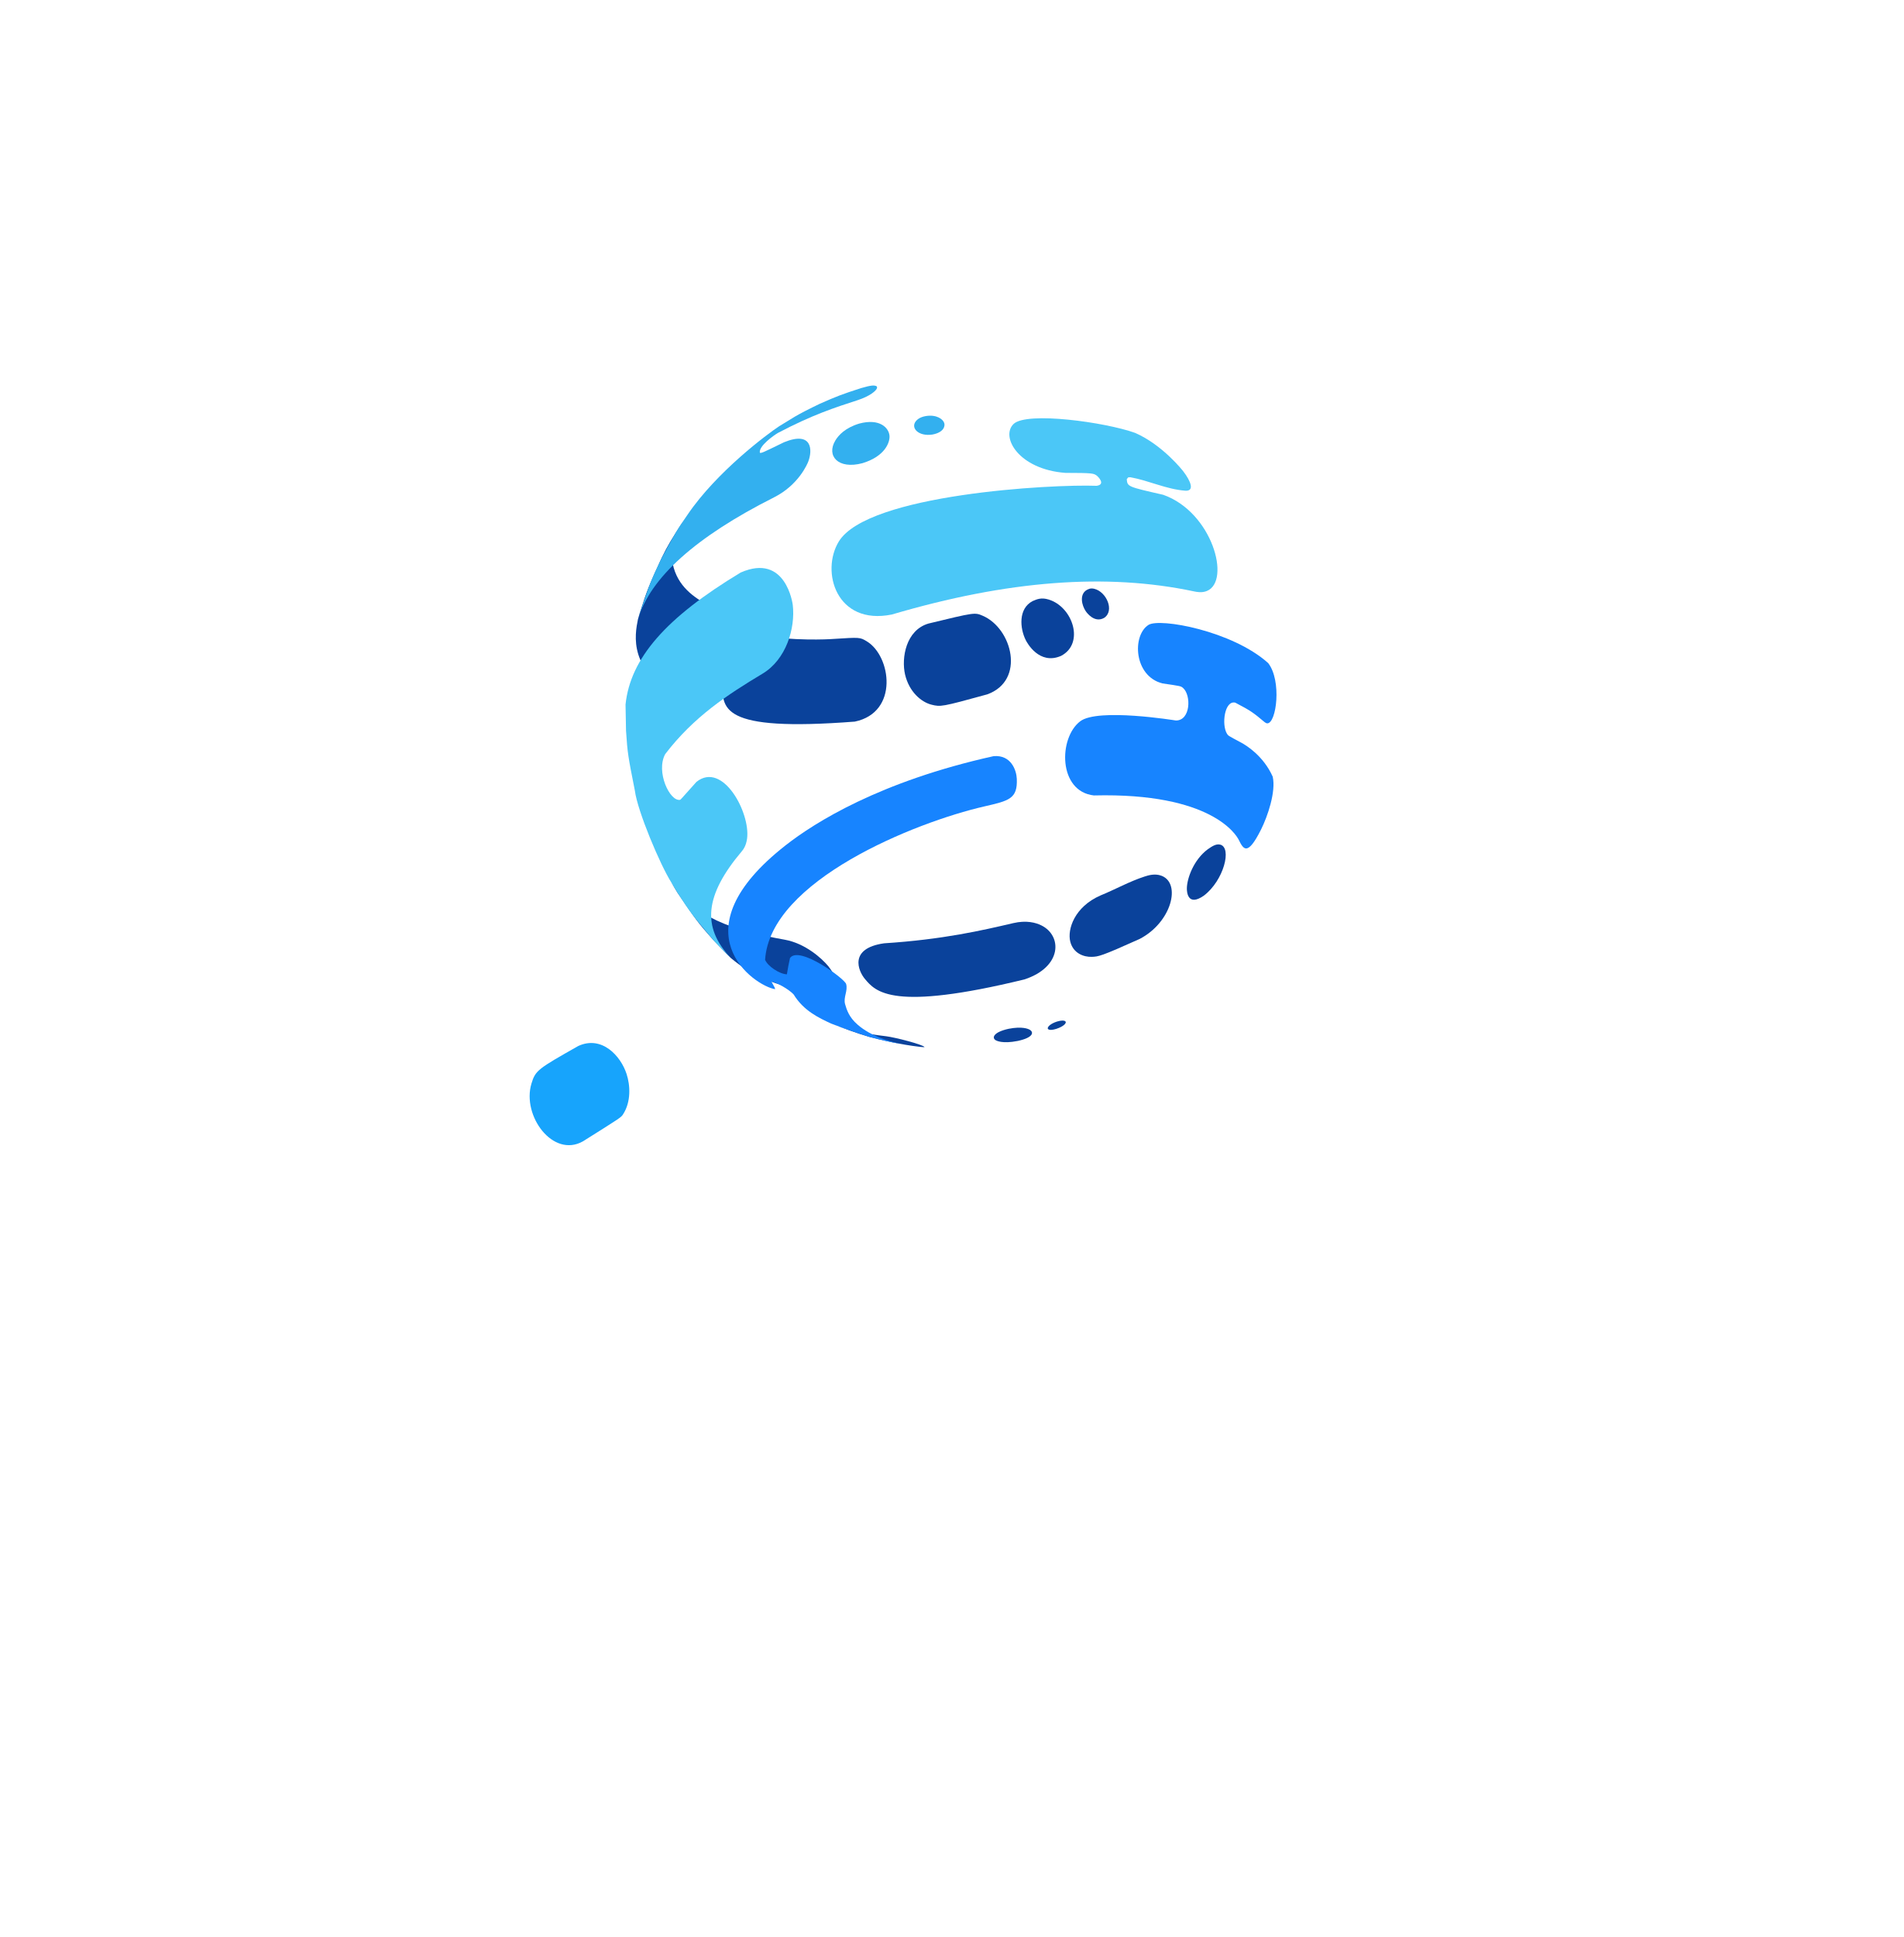
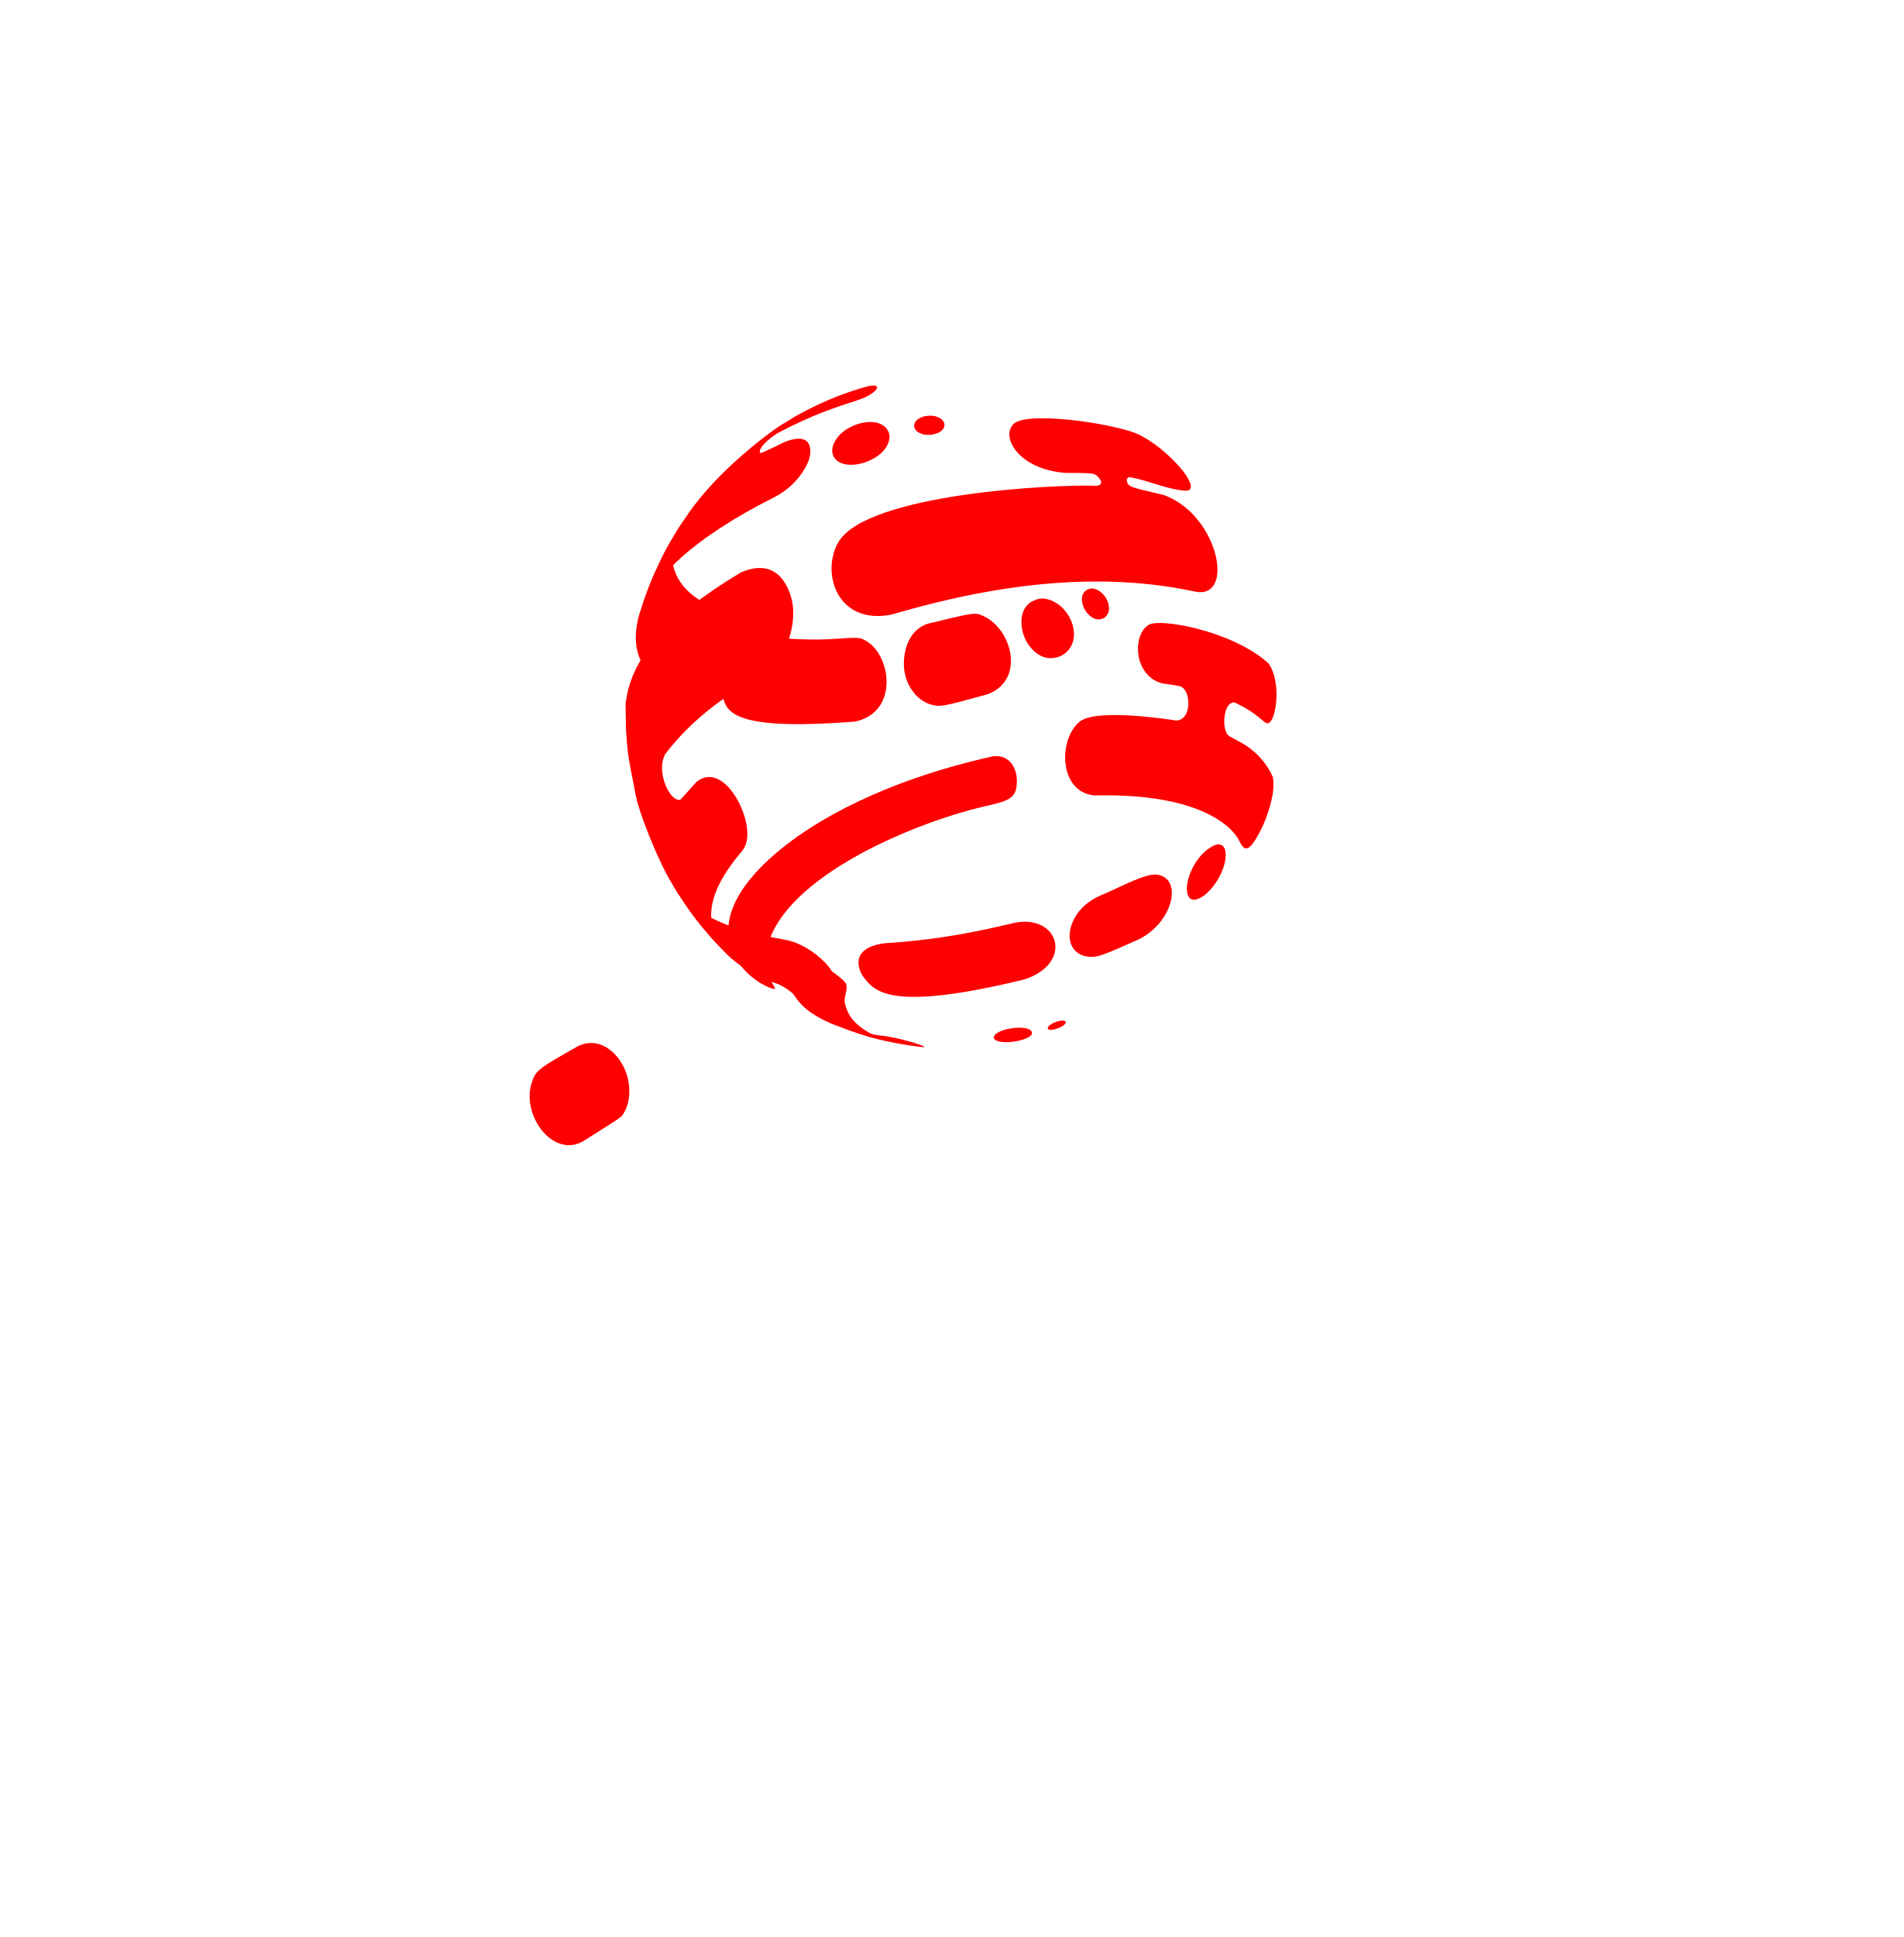
<svg xmlns="http://www.w3.org/2000/svg" width="115" height="117" viewBox="0 0 115 117" fill="none">
-   <path d="M50.211 61.824C50.895 62.086 51.812 62.429 52.516 62.628C53.324 62.832 54.329 63.084 55.583 63.233C55.781 63.252 55.793 63.252 55.86 63.247C55.769 63.096 54.108 62.665 53.548 62.594C52.205 62.432 51.321 62.267 50.211 61.824Z" fill="#0A429B" />
-   <path d="M62.216 62.201C62.123 62.145 61.754 61.981 60.934 62.143C60.047 62.338 59.907 62.672 60.15 62.829C60.188 62.853 60.547 63.064 61.492 62.875C62.426 62.674 62.476 62.354 62.216 62.201Z" fill="#0A429B" />
-   <path d="M64.333 61.67C64.271 61.641 64.14 61.622 63.863 61.704C63.447 61.838 63.283 62.034 63.303 62.126C63.307 62.143 63.355 62.286 63.813 62.148C64.285 61.998 64.504 61.753 64.333 61.67Z" fill="#0A429B" />
-   <path d="M43.215 36.917C43.164 36.834 43.075 36.72 42.928 36.638C42.148 36.202 41.079 35.605 40.703 34.296C40.534 33.703 40.51 32.765 41.247 31.535C40.582 32.554 40.329 32.964 39.971 33.708C39.19 35.423 39.089 35.644 38.644 37.062L38.543 37.406C38.355 38.347 37.916 40.551 41.194 42.227C43.174 42.739 43.904 38.03 43.215 36.917Z" fill="#0A429B" />
-   <path d="M50.049 58.367C49.643 57.873 48.635 56.98 47.419 56.762C44.238 56.193 41.981 55.417 40.565 53.312L40.939 53.932C42.068 55.589 42.162 55.725 43.084 56.767C43.405 57.097 43.823 57.548 44.154 57.867C45.367 58.87 46.579 59.513 49.503 60.031C51.152 60.143 50.43 58.833 50.049 58.367Z" fill="#0A429B" />
-   <path d="M62.912 55.894C62.578 55.73 62.016 55.574 61.222 55.758C59.33 56.2 56.975 56.748 53.416 56.978C51.254 57.284 51.865 58.663 52.248 59.122C52.908 59.913 53.905 61.106 61.899 59.158C64.171 58.409 64.19 56.522 62.912 55.894Z" fill="#0A429B" />
-   <path d="M70.175 52.898C69.772 52.744 69.369 52.876 69.152 52.945C68.23 53.244 67.382 53.724 66.488 54.088C64.919 54.774 64.475 56.132 64.663 56.879C64.841 57.585 65.477 57.813 65.966 57.796C66.359 57.781 66.505 57.774 68.849 56.718C70.787 55.715 71.378 53.353 70.175 52.898Z" fill="#0A429B" />
-   <path d="M73.716 51.016C73.463 50.955 73.212 51.132 72.966 51.301C72.107 51.944 71.712 53.069 71.707 53.663C71.705 53.855 71.746 54.784 72.73 54.102C73.94 53.188 74.448 51.19 73.716 51.016Z" fill="#0A429B" />
-   <path d="M45.748 38.371C44.34 38.371 43.752 40.183 43.689 41.058C43.563 42.821 43.463 44.216 51.646 43.587C54.324 43.028 53.84 39.62 52.366 38.736C51.957 38.49 51.957 38.49 50.346 38.594C49.977 38.621 48.022 38.723 45.748 38.371Z" fill="#0A429B" />
-   <path d="M56.289 42.567C56.829 42.697 56.872 42.707 59.647 41.941C61.973 41.102 61.154 37.959 59.377 37.195C58.893 36.986 58.893 36.986 56.091 37.665C54.734 38.066 54.449 39.74 54.682 40.745C54.931 41.796 55.666 42.416 56.289 42.567Z" fill="#0A429B" />
-   <path d="M63.358 36.214C62.915 36.078 62.659 36.19 62.39 36.306C61.508 36.761 61.618 37.962 61.975 38.67C62.054 38.827 62.791 40.188 64.104 39.618C65.542 38.873 64.824 36.66 63.358 36.214Z" fill="#0A429B" />
-   <path d="M65.598 36.919C65.651 36.996 66.123 37.66 66.714 37.319C67.355 36.885 66.845 35.739 66.111 35.565C65.877 35.509 65.749 35.585 65.624 35.656C65.212 35.94 65.359 36.565 65.598 36.919Z" fill="#0A429B" />
-   <path d="M60.034 45.673C53.142 47.199 49.209 49.696 47.479 51.048C40.787 56.279 45.582 59.555 46.831 59.75C46.824 59.721 46.812 59.682 46.805 59.653C46.748 59.546 46.671 59.406 46.614 59.301C46.914 59.33 47.665 59.759 47.949 60.067C48.554 61.057 49.474 61.483 50.213 61.826C50.897 62.09 51.819 62.41 52.518 62.63C53.238 62.831 53.886 62.963 54.473 63.062C53.643 62.892 52.602 62.568 51.829 61.905C51.283 61.44 51.15 60.967 51.059 60.657C50.94 60.242 51.239 59.849 51.121 59.435C51.03 59.114 48.28 57.092 47.73 57.866C47.663 58.159 47.588 58.555 47.541 58.852C47.088 58.833 46.387 58.365 46.225 57.975C46.528 53.197 55.276 49.671 59.466 48.711C60.974 48.365 61.484 48.248 61.432 47.039C61.409 46.525 61.089 45.586 60.034 45.673Z" fill="#1784FF" />
-   <path d="M74.634 42.443C75.59 42.94 75.746 43.068 76.396 43.612C76.439 43.648 76.51 43.692 76.567 43.692C77.121 43.692 77.451 41.112 76.618 40.05C74.455 38.107 70.07 37.31 69.388 37.746C68.389 38.383 68.499 40.836 70.227 41.279C71.341 41.441 71.341 41.441 71.471 41.551C71.982 41.987 71.936 43.534 71.04 43.519C70.992 43.512 66.335 42.754 65.265 43.566C63.942 44.57 63.928 47.807 66.089 48.047C73.207 47.87 74.696 50.438 74.843 50.732C75.12 51.284 75.359 51.762 76.189 50.105C76.584 49.318 77.099 47.817 76.894 46.912C76.324 45.644 75.288 45.016 74.985 44.854C74.203 44.437 74.203 44.437 74.134 44.325C73.79 43.781 73.983 42.281 74.634 42.443Z" fill="#1784FF" />
-   <path d="M46.764 30.042C48.251 29.293 48.778 28.024 48.833 27.881C49.095 27.2 49.088 26.017 47.376 26.71C46.032 27.365 46.032 27.365 45.909 27.352C45.825 26.943 46.76 26.293 46.993 26.154C49.069 25.059 50.452 24.613 51.788 24.181C52.597 23.919 52.952 23.587 52.992 23.427C52.992 23.398 52.975 23.361 52.966 23.332C52.821 23.26 52.651 23.26 52.02 23.444C50.84 23.824 50.542 23.944 49.534 24.387C49.262 24.515 48.903 24.697 48.633 24.833C48.077 25.127 48.077 25.127 47.077 25.745C46.389 26.196 43.313 28.477 41.541 31.087C40.908 31.998 40.872 32.062 39.973 33.711C39.332 35.037 39.268 35.229 38.646 37.065L38.545 37.408C39.277 34.899 42.042 32.421 46.764 30.042Z" fill="#33B0EF" />
-   <path d="M51.913 25.585C51.071 25.84 50.661 26.283 50.466 26.612C49.917 27.529 50.627 28.371 52.108 27.977C53.476 27.563 53.775 26.71 53.741 26.317C53.7 25.857 53.171 25.25 51.913 25.585Z" fill="#33B0EF" />
-   <path d="M56.336 26.247C57.021 26.118 57.103 25.742 57.051 25.563C56.983 25.323 56.593 25.029 55.947 25.129C55.827 25.151 55.504 25.211 55.323 25.454C55.011 25.868 55.509 26.375 56.336 26.247Z" fill="#33B0EF" />
-   <path d="M44.819 51.418C44.888 51.335 45.074 51.114 45.136 50.658C45.346 49.095 43.67 45.966 42.08 47.225C41.115 48.306 41.115 48.306 41.091 48.311C40.476 48.433 39.609 46.623 40.19 45.549C41.928 43.279 43.966 41.955 46.078 40.687C47.494 39.836 48.063 37.957 47.896 36.535C47.892 36.504 47.489 33.379 44.748 34.583C40.226 37.307 38.083 39.765 37.793 42.557L37.823 44.143C37.916 45.523 37.94 45.648 38.357 47.758C38.513 48.99 39.891 52.254 40.565 53.312L40.939 53.932C41.7 55.115 41.83 55.274 43.084 56.767C43.393 57.109 43.835 57.536 44.154 57.866C42.383 55.998 42.581 54.071 44.819 51.418Z" fill="#4BC7F7" />
-   <path d="M34.939 63.18C32.497 64.564 32.348 64.65 32.107 65.458C31.526 67.406 33.412 69.957 35.216 68.942C37.523 67.494 37.523 67.494 37.642 67.31C38.138 66.546 38.078 65.549 37.856 64.87C37.502 63.777 36.36 62.528 34.939 63.18Z" fill="#17A4FC" />
-   <path d="M64.367 28.563C66.021 28.565 66.06 28.592 66.252 28.72C66.325 28.771 66.835 29.259 66.257 29.344C63.567 29.239 52.427 29.844 50.678 32.709C49.57 34.524 50.533 37.797 53.883 37.118C60.879 35.056 66.855 34.6 72.15 35.724C72.312 35.757 72.613 35.82 72.916 35.697C74.391 35.093 73.239 30.927 70.275 29.886C68.118 29.396 68.118 29.396 68.075 28.943C68.102 28.91 68.139 28.866 68.165 28.834C68.203 28.832 68.254 28.83 68.292 28.827C69.412 29.026 70.458 29.552 71.604 29.639C72.182 29.683 71.96 29.079 71.483 28.46C71.471 28.446 70.255 26.88 68.583 26.149C66.783 25.5 62.047 24.846 61.241 25.605C60.429 26.382 61.542 28.354 64.367 28.563Z" fill="#4BC7F7" />
+   <path d="M50.211 61.824C50.895 62.086 51.812 62.429 52.516 62.628C53.324 62.832 54.329 63.084 55.583 63.233C55.781 63.252 55.793 63.252 55.86 63.247C55.769 63.096 54.108 62.665 53.548 62.594C52.205 62.432 51.321 62.267 50.211 61.824Z" fill="#FF0000" />
+   <path d="M62.216 62.201C62.123 62.145 61.754 61.981 60.934 62.143C60.047 62.338 59.907 62.672 60.15 62.829C60.188 62.853 60.547 63.064 61.492 62.875C62.426 62.674 62.476 62.354 62.216 62.201Z" fill="#FF0000" />
+   <path d="M64.333 61.67C64.271 61.641 64.14 61.622 63.863 61.704C63.447 61.838 63.283 62.034 63.303 62.126C63.307 62.143 63.355 62.286 63.813 62.148C64.285 61.998 64.504 61.753 64.333 61.67Z" fill="#FF0000" />
+   <path d="M43.215 36.917C43.164 36.834 43.075 36.72 42.928 36.638C42.148 36.202 41.079 35.605 40.703 34.296C40.534 33.703 40.51 32.765 41.247 31.535C40.582 32.554 40.329 32.964 39.971 33.708C39.19 35.423 39.089 35.644 38.644 37.062L38.543 37.406C38.355 38.347 37.916 40.551 41.194 42.227C43.174 42.739 43.904 38.03 43.215 36.917Z" fill="#FF0000" />
+   <path d="M50.049 58.367C49.643 57.873 48.635 56.98 47.419 56.762C44.238 56.193 41.981 55.417 40.565 53.312L40.939 53.932C42.068 55.589 42.162 55.725 43.084 56.767C43.405 57.097 43.823 57.548 44.154 57.867C45.367 58.87 46.579 59.513 49.503 60.031C51.152 60.143 50.43 58.833 50.049 58.367Z" fill="#FF0000" />
+   <path d="M62.912 55.894C62.578 55.73 62.016 55.574 61.222 55.758C59.33 56.2 56.975 56.748 53.416 56.978C51.254 57.284 51.865 58.663 52.248 59.122C52.908 59.913 53.905 61.106 61.899 59.158C64.171 58.409 64.19 56.522 62.912 55.894Z" fill="#FF0000" />
+   <path d="M70.175 52.898C69.772 52.744 69.369 52.876 69.152 52.945C68.23 53.244 67.382 53.724 66.488 54.088C64.919 54.774 64.475 56.132 64.663 56.879C64.841 57.585 65.477 57.813 65.966 57.796C66.359 57.781 66.505 57.774 68.849 56.718C70.787 55.715 71.378 53.353 70.175 52.898Z" fill="#FF0000" />
+   <path d="M73.716 51.016C73.463 50.955 73.212 51.132 72.966 51.301C72.107 51.944 71.712 53.069 71.707 53.663C71.705 53.855 71.746 54.784 72.73 54.102C73.94 53.188 74.448 51.19 73.716 51.016Z" fill="#FF0000" />
+   <path d="M45.748 38.371C44.34 38.371 43.752 40.183 43.689 41.058C43.563 42.821 43.463 44.216 51.646 43.587C54.324 43.028 53.84 39.62 52.366 38.736C51.957 38.49 51.957 38.49 50.346 38.594C49.977 38.621 48.022 38.723 45.748 38.371Z" fill="#FF0000" />
+   <path d="M56.289 42.567C56.829 42.697 56.872 42.707 59.647 41.941C61.973 41.102 61.154 37.959 59.377 37.195C58.893 36.986 58.893 36.986 56.091 37.665C54.734 38.066 54.449 39.74 54.682 40.745C54.931 41.796 55.666 42.416 56.289 42.567Z" fill="#FF0000" />
+   <path d="M63.358 36.214C62.915 36.078 62.659 36.19 62.39 36.306C61.508 36.761 61.618 37.962 61.975 38.67C62.054 38.827 62.791 40.188 64.104 39.618C65.542 38.873 64.824 36.66 63.358 36.214Z" fill="#FF0000" />
+   <path d="M65.598 36.919C65.651 36.996 66.123 37.66 66.714 37.319C67.355 36.885 66.845 35.739 66.111 35.565C65.877 35.509 65.749 35.585 65.624 35.656C65.212 35.94 65.359 36.565 65.598 36.919Z" fill="#FF0000" />
+   <path d="M60.034 45.673C53.142 47.199 49.209 49.696 47.479 51.048C40.787 56.279 45.582 59.555 46.831 59.75C46.824 59.721 46.812 59.682 46.805 59.653C46.748 59.546 46.671 59.406 46.614 59.301C46.914 59.33 47.665 59.759 47.949 60.067C48.554 61.057 49.474 61.483 50.213 61.826C50.897 62.09 51.819 62.41 52.518 62.63C53.238 62.831 53.886 62.963 54.473 63.062C53.643 62.892 52.602 62.568 51.829 61.905C51.283 61.44 51.15 60.967 51.059 60.657C50.94 60.242 51.239 59.849 51.121 59.435C51.03 59.114 48.28 57.092 47.73 57.866C47.663 58.159 47.588 58.555 47.541 58.852C47.088 58.833 46.387 58.365 46.225 57.975C46.528 53.197 55.276 49.671 59.466 48.711C60.974 48.365 61.484 48.248 61.432 47.039C61.409 46.525 61.089 45.586 60.034 45.673Z" fill="#FF0000" />
+   <path d="M74.634 42.443C75.59 42.94 75.746 43.068 76.396 43.612C76.439 43.648 76.51 43.692 76.567 43.692C77.121 43.692 77.451 41.112 76.618 40.05C74.455 38.107 70.07 37.31 69.388 37.746C68.389 38.383 68.499 40.836 70.227 41.279C71.341 41.441 71.341 41.441 71.471 41.551C71.982 41.987 71.936 43.534 71.04 43.519C70.992 43.512 66.335 42.754 65.265 43.566C63.942 44.57 63.928 47.807 66.089 48.047C73.207 47.87 74.696 50.438 74.843 50.732C75.12 51.284 75.359 51.762 76.189 50.105C76.584 49.318 77.099 47.817 76.894 46.912C76.324 45.644 75.288 45.016 74.985 44.854C74.203 44.437 74.203 44.437 74.134 44.325C73.79 43.781 73.983 42.281 74.634 42.443Z" fill="#FF0000" />
+   <path d="M46.764 30.042C48.251 29.293 48.778 28.024 48.833 27.881C49.095 27.2 49.088 26.017 47.376 26.71C46.032 27.365 46.032 27.365 45.909 27.352C45.825 26.943 46.76 26.293 46.993 26.154C49.069 25.059 50.452 24.613 51.788 24.181C52.597 23.919 52.952 23.587 52.992 23.427C52.992 23.398 52.975 23.361 52.966 23.332C52.821 23.26 52.651 23.26 52.02 23.444C50.84 23.824 50.542 23.944 49.534 24.387C49.262 24.515 48.903 24.697 48.633 24.833C48.077 25.127 48.077 25.127 47.077 25.745C46.389 26.196 43.313 28.477 41.541 31.087C40.908 31.998 40.872 32.062 39.973 33.711C39.332 35.037 39.268 35.229 38.646 37.065L38.545 37.408C39.277 34.899 42.042 32.421 46.764 30.042Z" fill="#FF0000" />
+   <path d="M51.913 25.585C51.071 25.84 50.661 26.283 50.466 26.612C49.917 27.529 50.627 28.371 52.108 27.977C53.476 27.563 53.775 26.71 53.741 26.317C53.7 25.857 53.171 25.25 51.913 25.585Z" fill="#FF0000" />
+   <path d="M56.336 26.247C57.021 26.118 57.103 25.742 57.051 25.563C56.983 25.323 56.593 25.029 55.947 25.129C55.827 25.151 55.504 25.211 55.323 25.454C55.011 25.868 55.509 26.375 56.336 26.247Z" fill="#FF0000" />
+   <path d="M44.819 51.418C44.888 51.335 45.074 51.114 45.136 50.658C45.346 49.095 43.67 45.966 42.08 47.225C41.115 48.306 41.115 48.306 41.091 48.311C40.476 48.433 39.609 46.623 40.19 45.549C41.928 43.279 43.966 41.955 46.078 40.687C47.494 39.836 48.063 37.957 47.896 36.535C47.892 36.504 47.489 33.379 44.748 34.583C40.226 37.307 38.083 39.765 37.793 42.557L37.823 44.143C37.916 45.523 37.94 45.648 38.357 47.758C38.513 48.99 39.891 52.254 40.565 53.312L40.939 53.932C41.7 55.115 41.83 55.274 43.084 56.767C43.393 57.109 43.835 57.536 44.154 57.866C42.383 55.998 42.581 54.071 44.819 51.418Z" fill="#FF0000" />
+   <path d="M34.939 63.18C32.497 64.564 32.348 64.65 32.107 65.458C31.526 67.406 33.412 69.957 35.216 68.942C37.523 67.494 37.523 67.494 37.642 67.31C38.138 66.546 38.078 65.549 37.856 64.87C37.502 63.777 36.36 62.528 34.939 63.18Z" fill="#FF0000" />
+   <path d="M64.367 28.563C66.021 28.565 66.06 28.592 66.252 28.72C66.325 28.771 66.835 29.259 66.257 29.344C63.567 29.239 52.427 29.844 50.678 32.709C49.57 34.524 50.533 37.797 53.883 37.118C60.879 35.056 66.855 34.6 72.15 35.724C72.312 35.757 72.613 35.82 72.916 35.697C74.391 35.093 73.239 30.927 70.275 29.886C68.118 29.396 68.118 29.396 68.075 28.943C68.102 28.91 68.139 28.866 68.165 28.834C68.203 28.832 68.254 28.83 68.292 28.827C69.412 29.026 70.458 29.552 71.604 29.639C72.182 29.683 71.96 29.079 71.483 28.46C71.471 28.446 70.255 26.88 68.583 26.149C66.783 25.5 62.047 24.846 61.241 25.605C60.429 26.382 61.542 28.354 64.367 28.563Z" fill="#FF0000" />
</svg>
